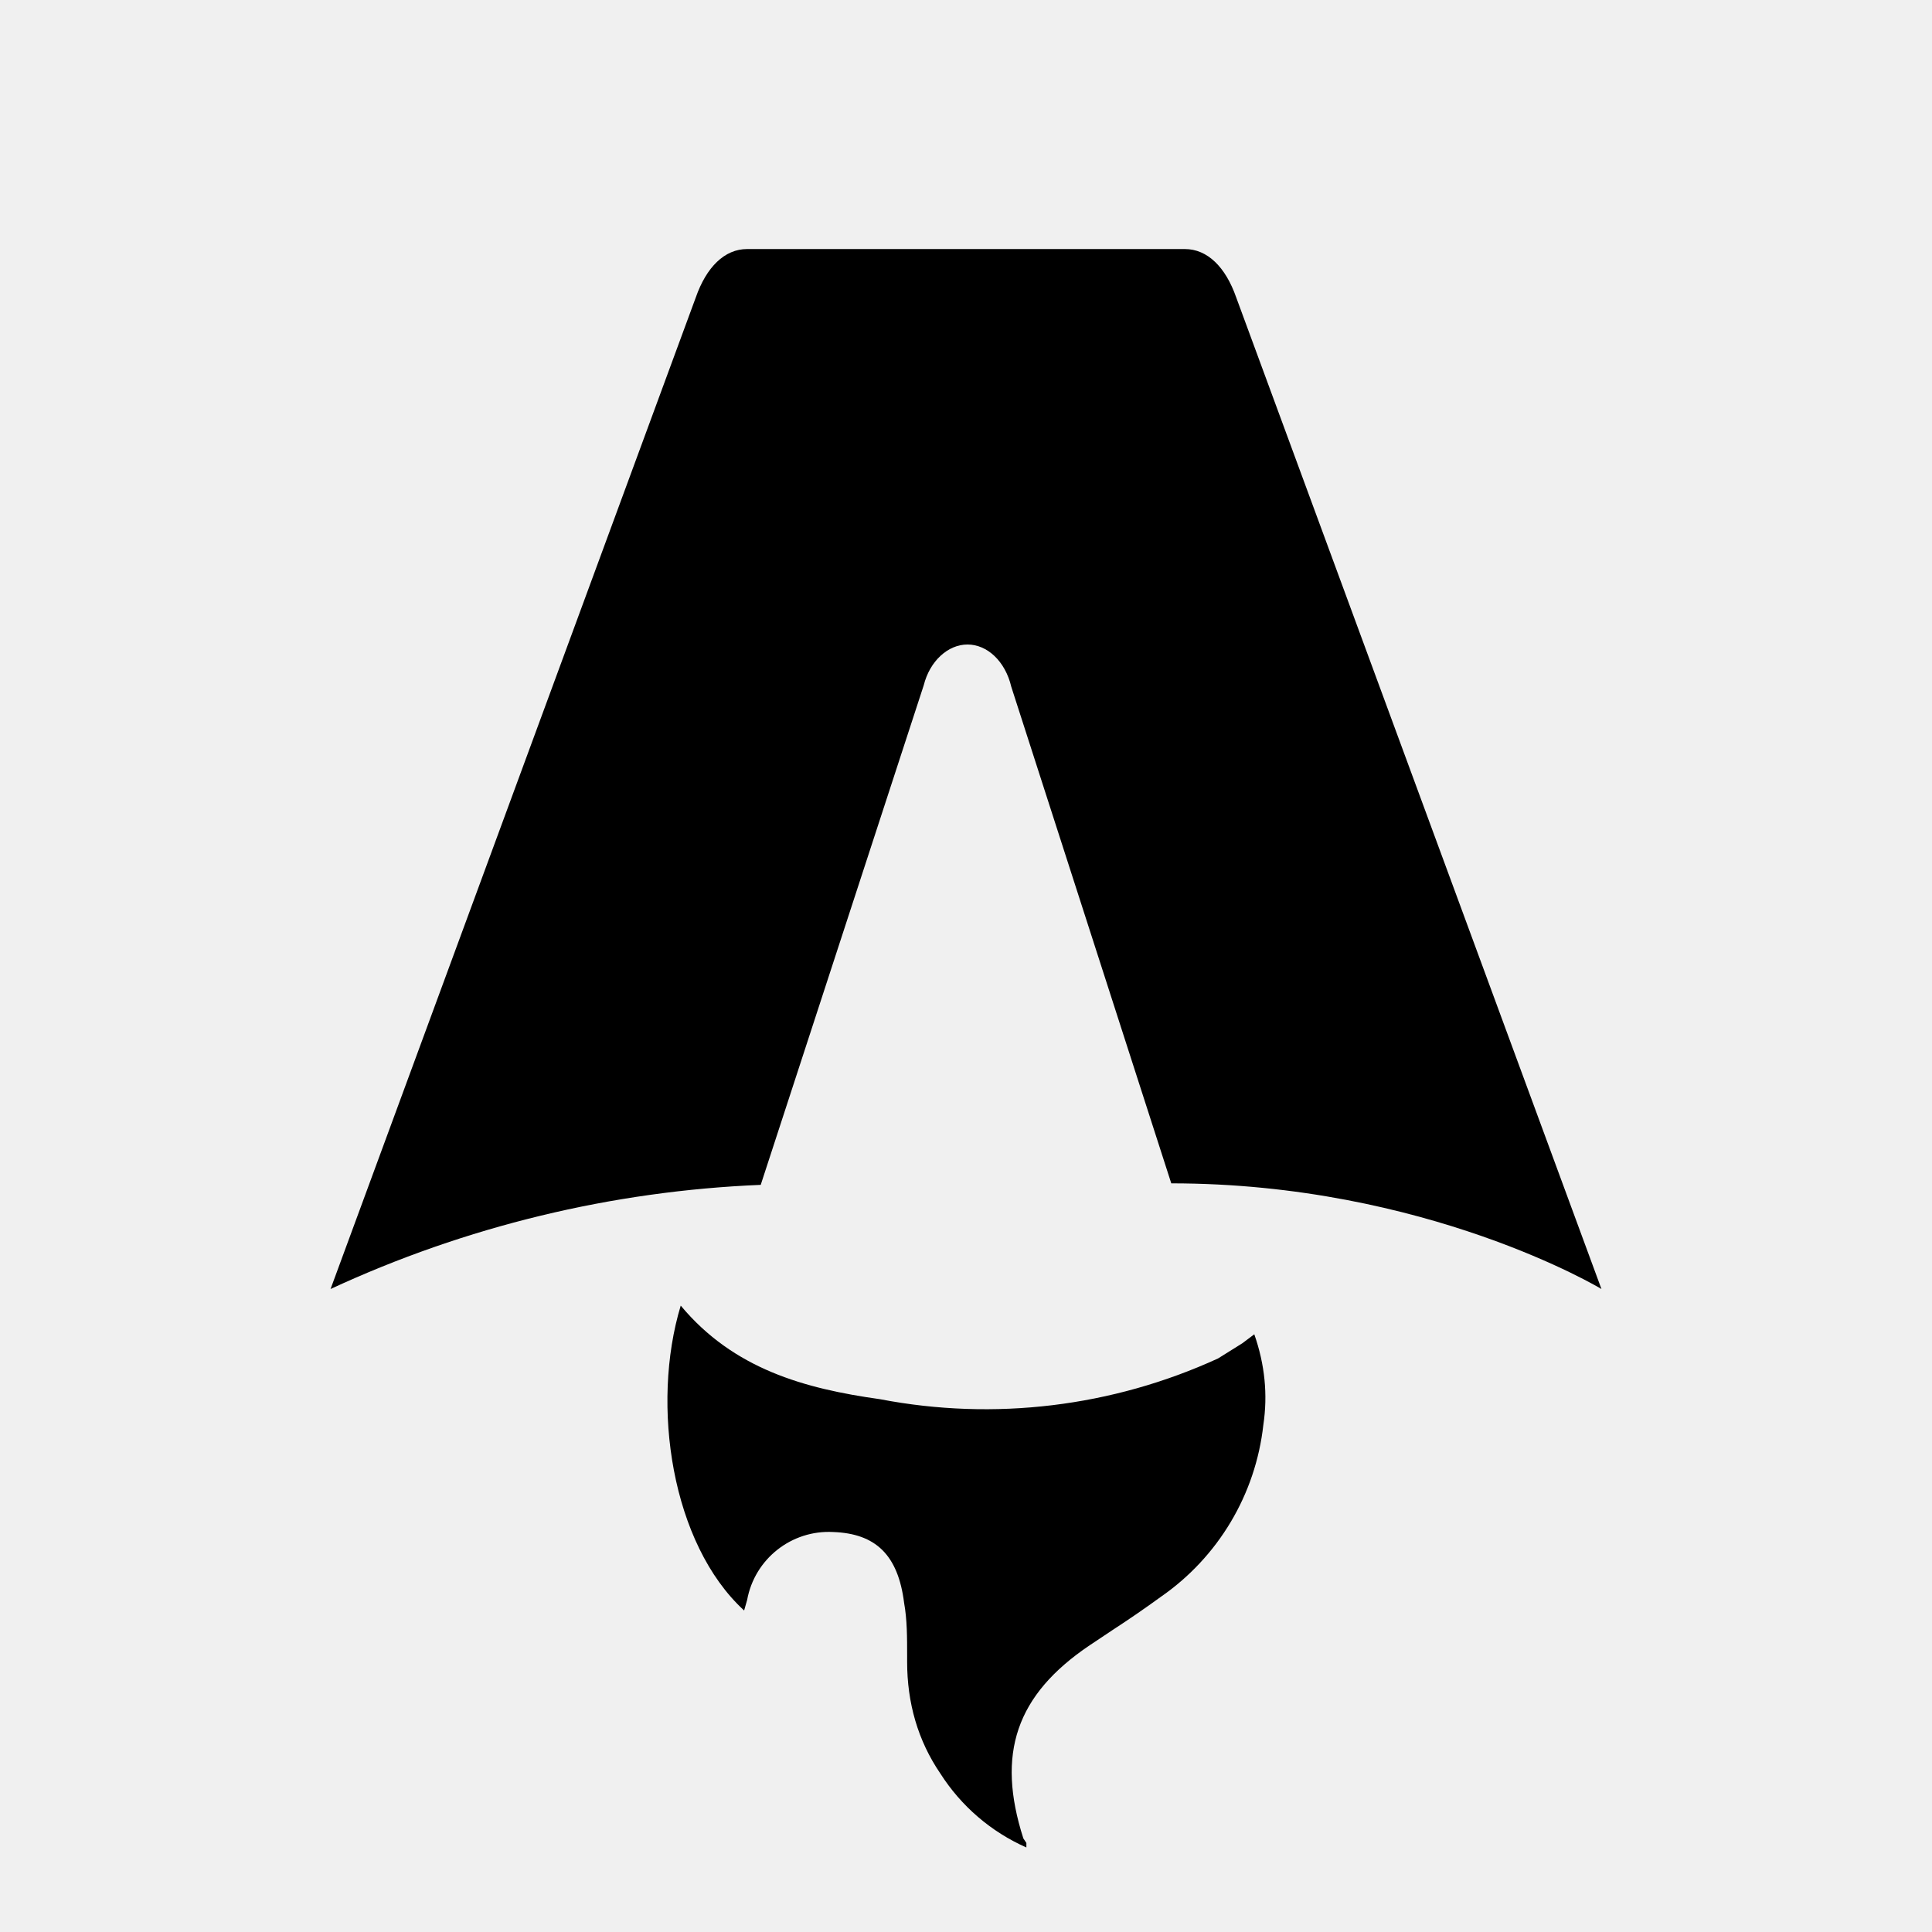
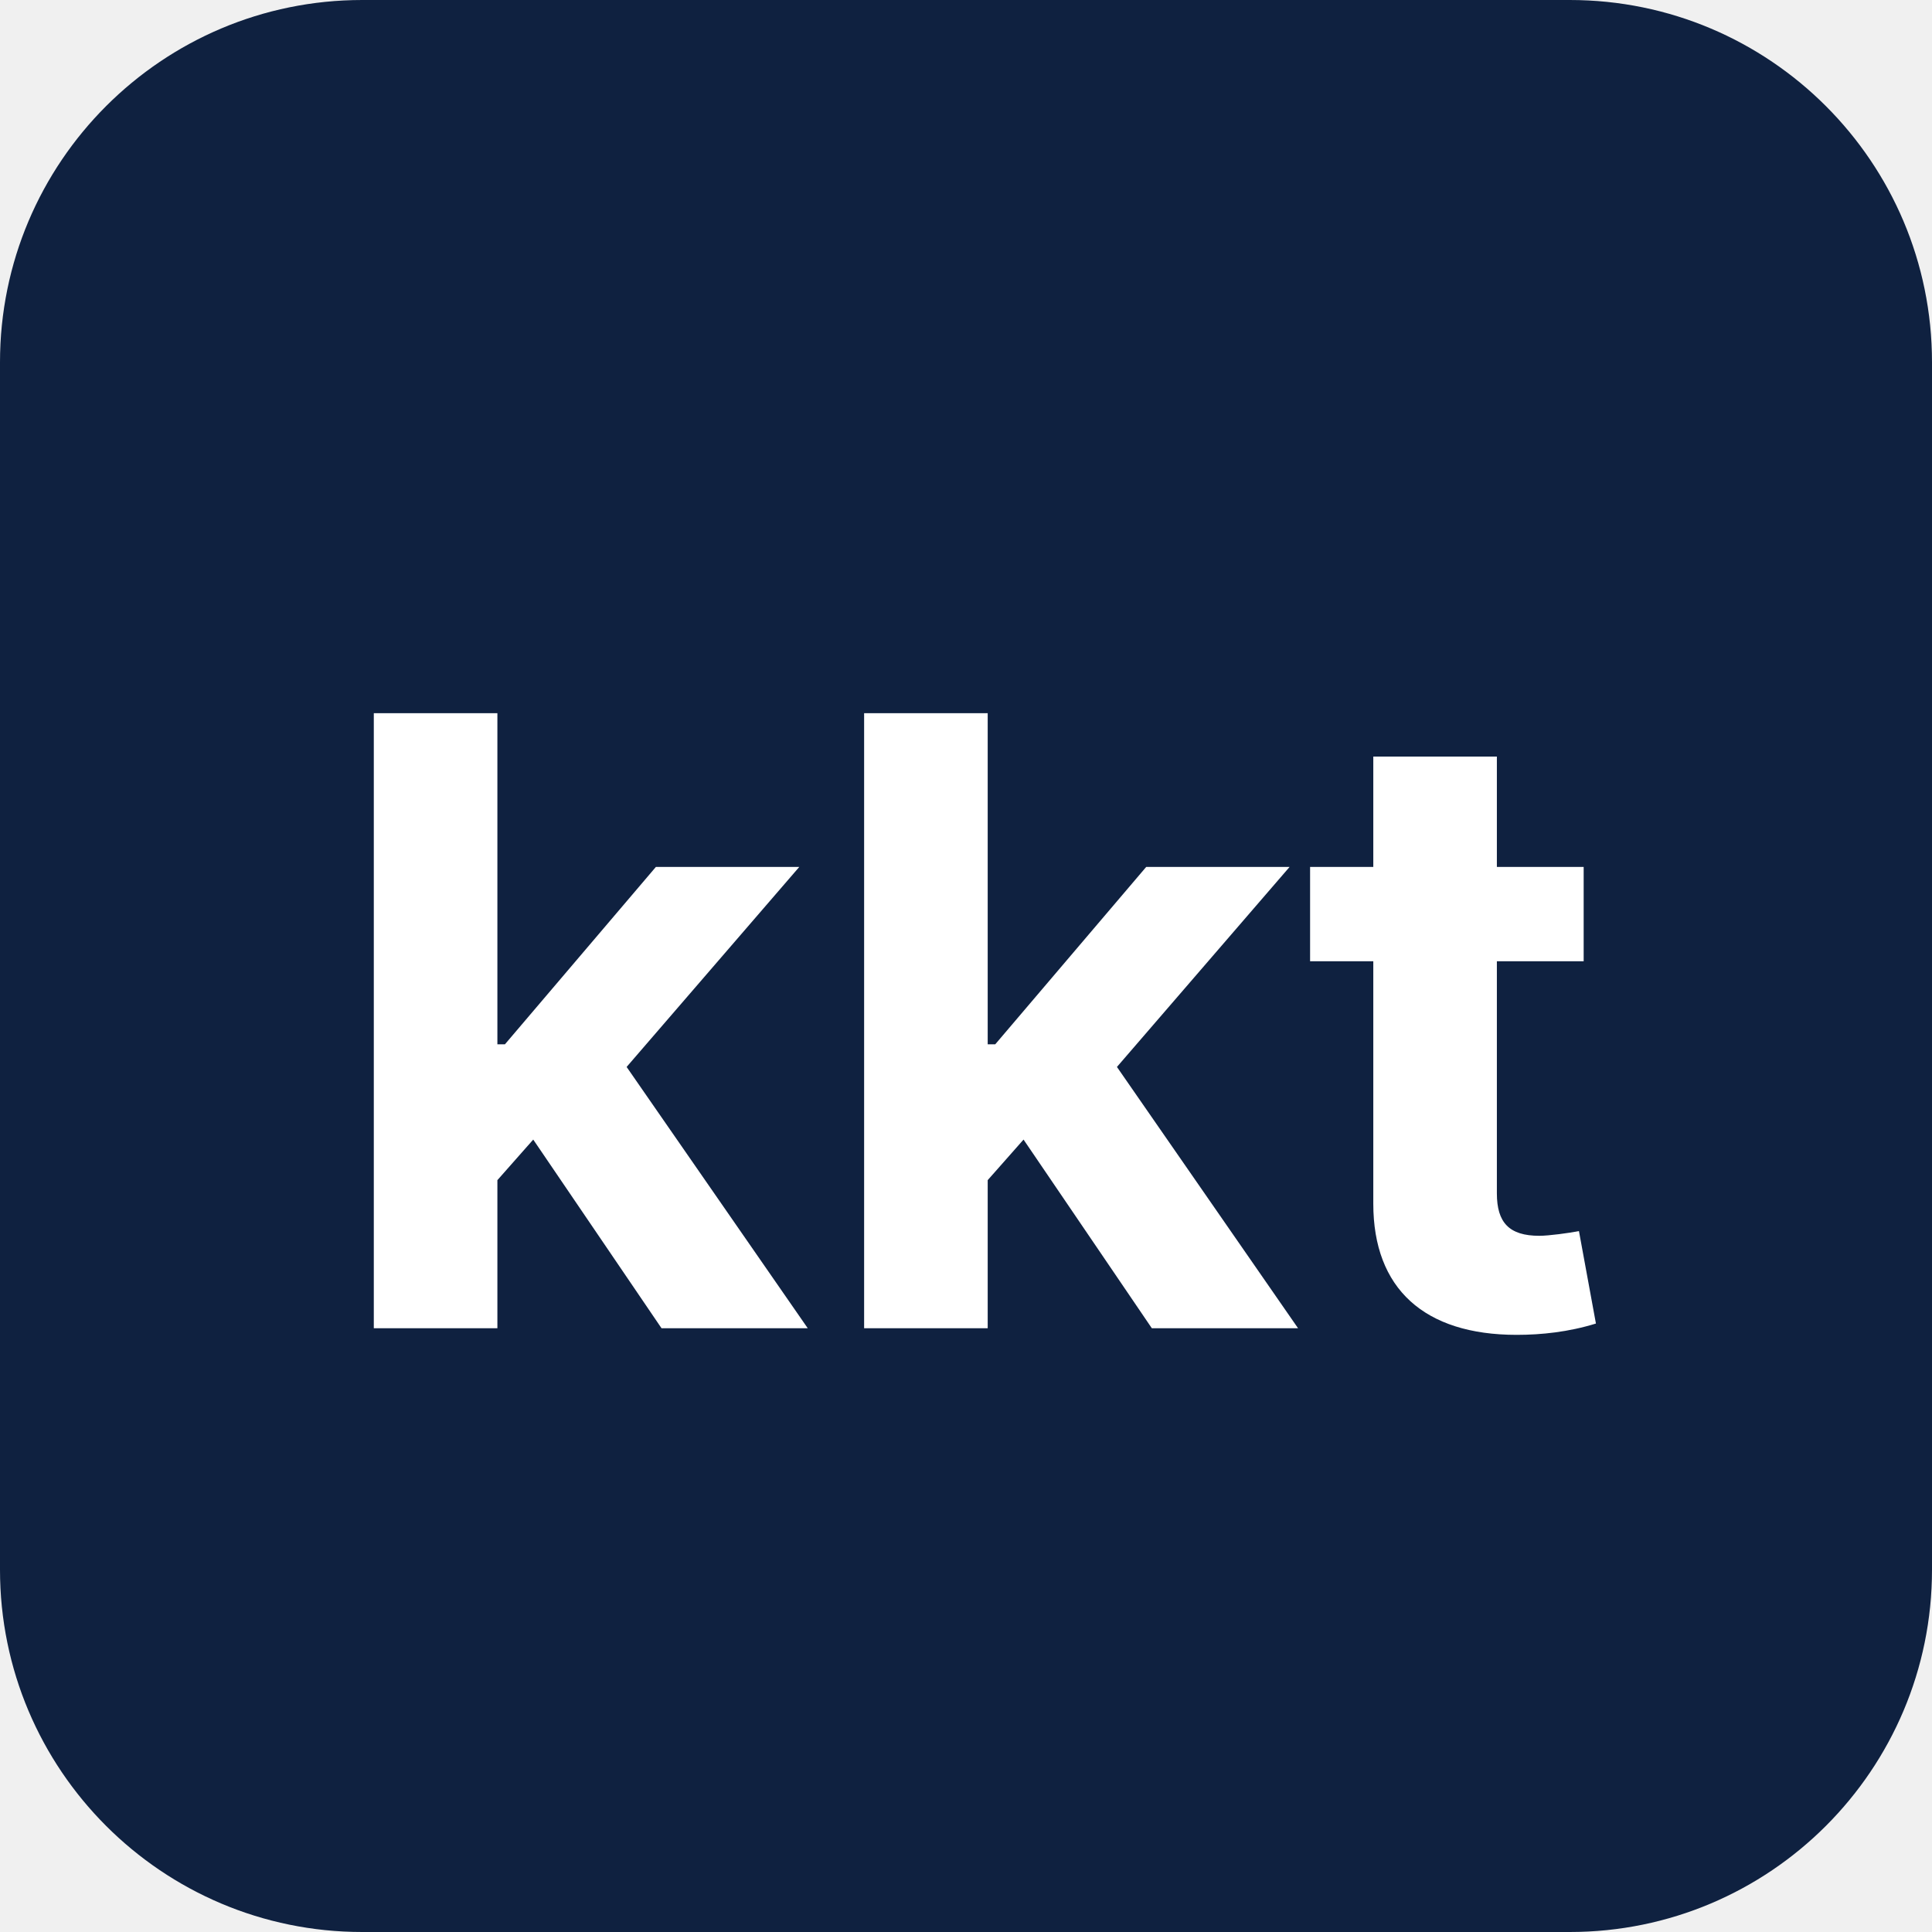
- <svg xmlns="http://www.w3.org/2000/svg" fill="none" viewBox="0 0 128 128">
-   <path d="M50.4 78.5a75.1 75.1 0 0 0-28.5 6.9l24.2-65.7c.7-2 1.9-3.2 3.4-3.2h29c1.5 0 2.7 1.2 3.4 3.2l24.2 65.7s-11.6-7-28.5-7L67 45.5c-.4-1.7-1.6-2.8-2.9-2.8-1.3 0-2.5 1.1-2.9 2.7L50.4 78.5Zm-1.1 28.2Zm-4.2-20.2c-2 6.6-.6 15.8 4.2 20.2a17.5 17.5 0 0 1 .2-.7 5.5 5.5 0 0 1 5.7-4.5c2.8.1 4.3 1.5 4.7 4.7.2 1.1.2 2.3.2 3.5v.4c0 2.7.7 5.2 2.2 7.4a13 13 0 0 0 5.7 4.9v-.3l-.2-.3c-1.8-5.6-.5-9.5 4.4-12.8l1.5-1a73 73 0 0 0 3.2-2.2 16 16 0 0 0 6.8-11.4c.3-2 .1-4-.6-6l-.8.6-1.6 1a37 37 0 0 1-22.4 2.7c-5-.7-9.7-2-13.2-6.2Z" />
-   <style>
-         path { fill: #000; }
-         @media (prefers-color-scheme: dark) {
-             path { fill: #FFF; }
-         }
-     </style>
+ <svg xmlns="http://www.w3.org/2000/svg" viewBox="0 0 32 32">
+   <rect width="32" height="32" rx="6" fill="#0f2140" />
+   <text x="16" y="22" font-family="system-ui, -apple-system, sans-serif" font-size="14" font-weight="700" fill="#ffffff" text-anchor="middle">kkt</text>
</svg>
